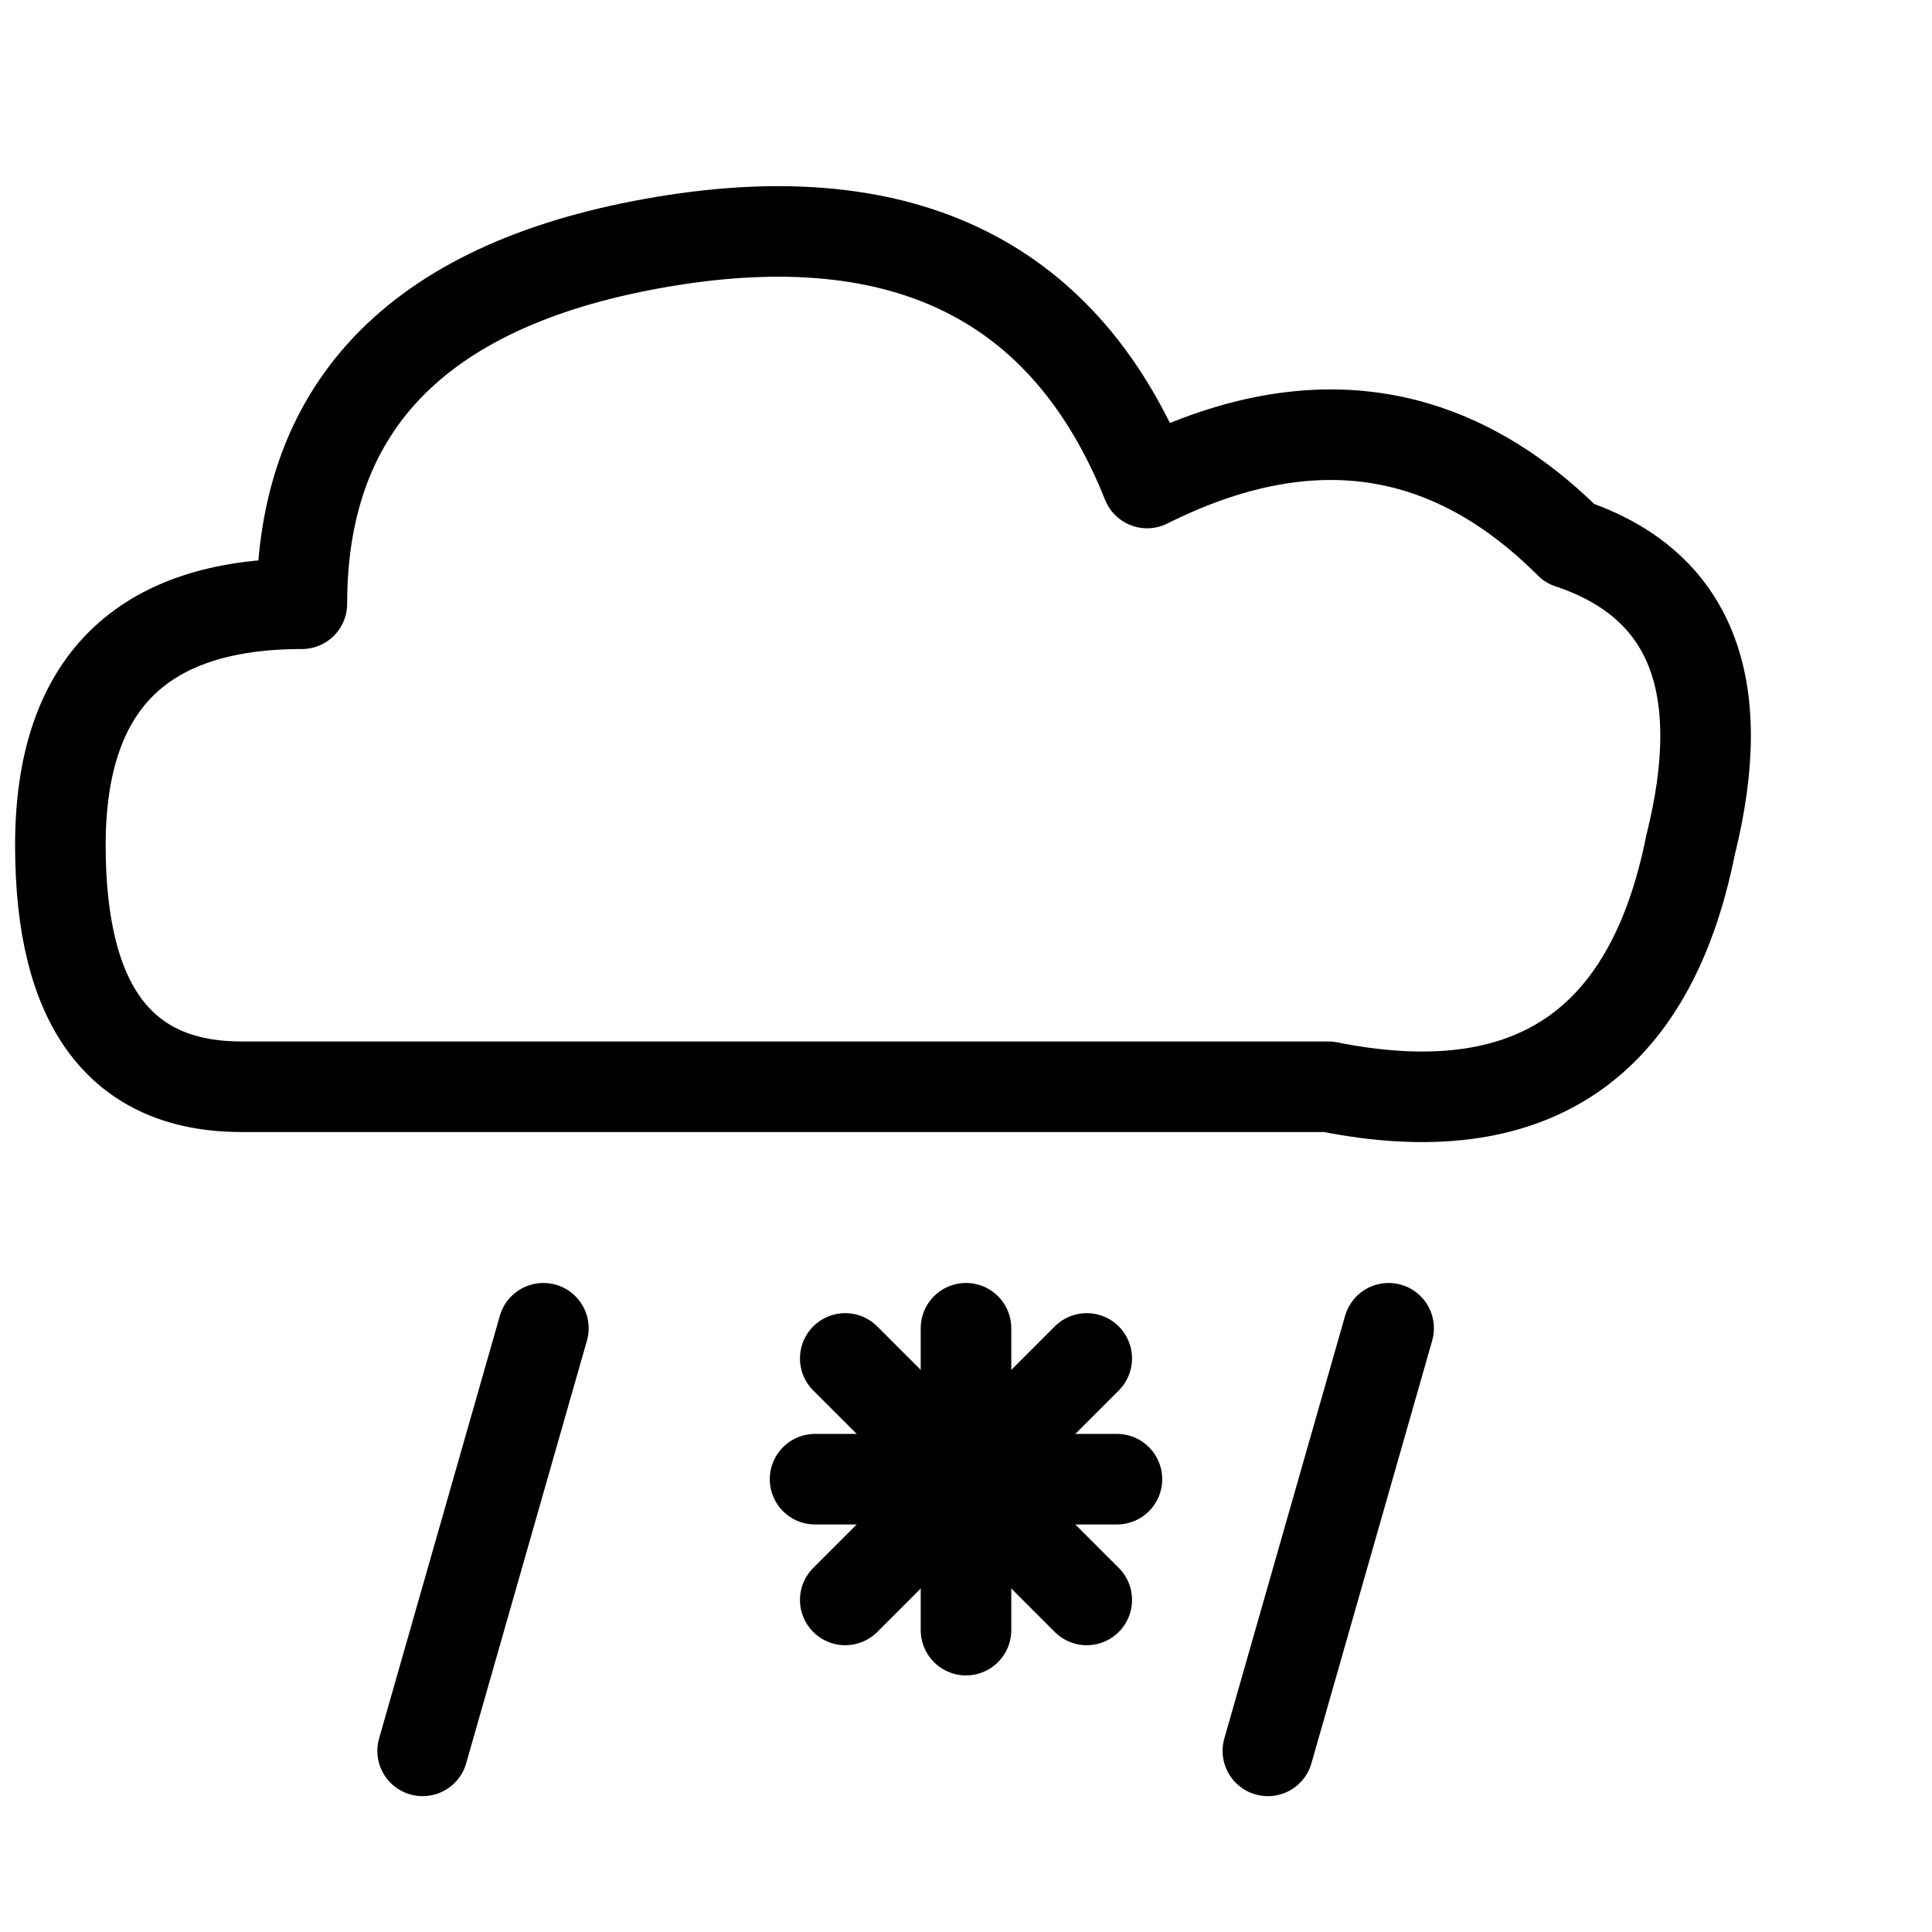
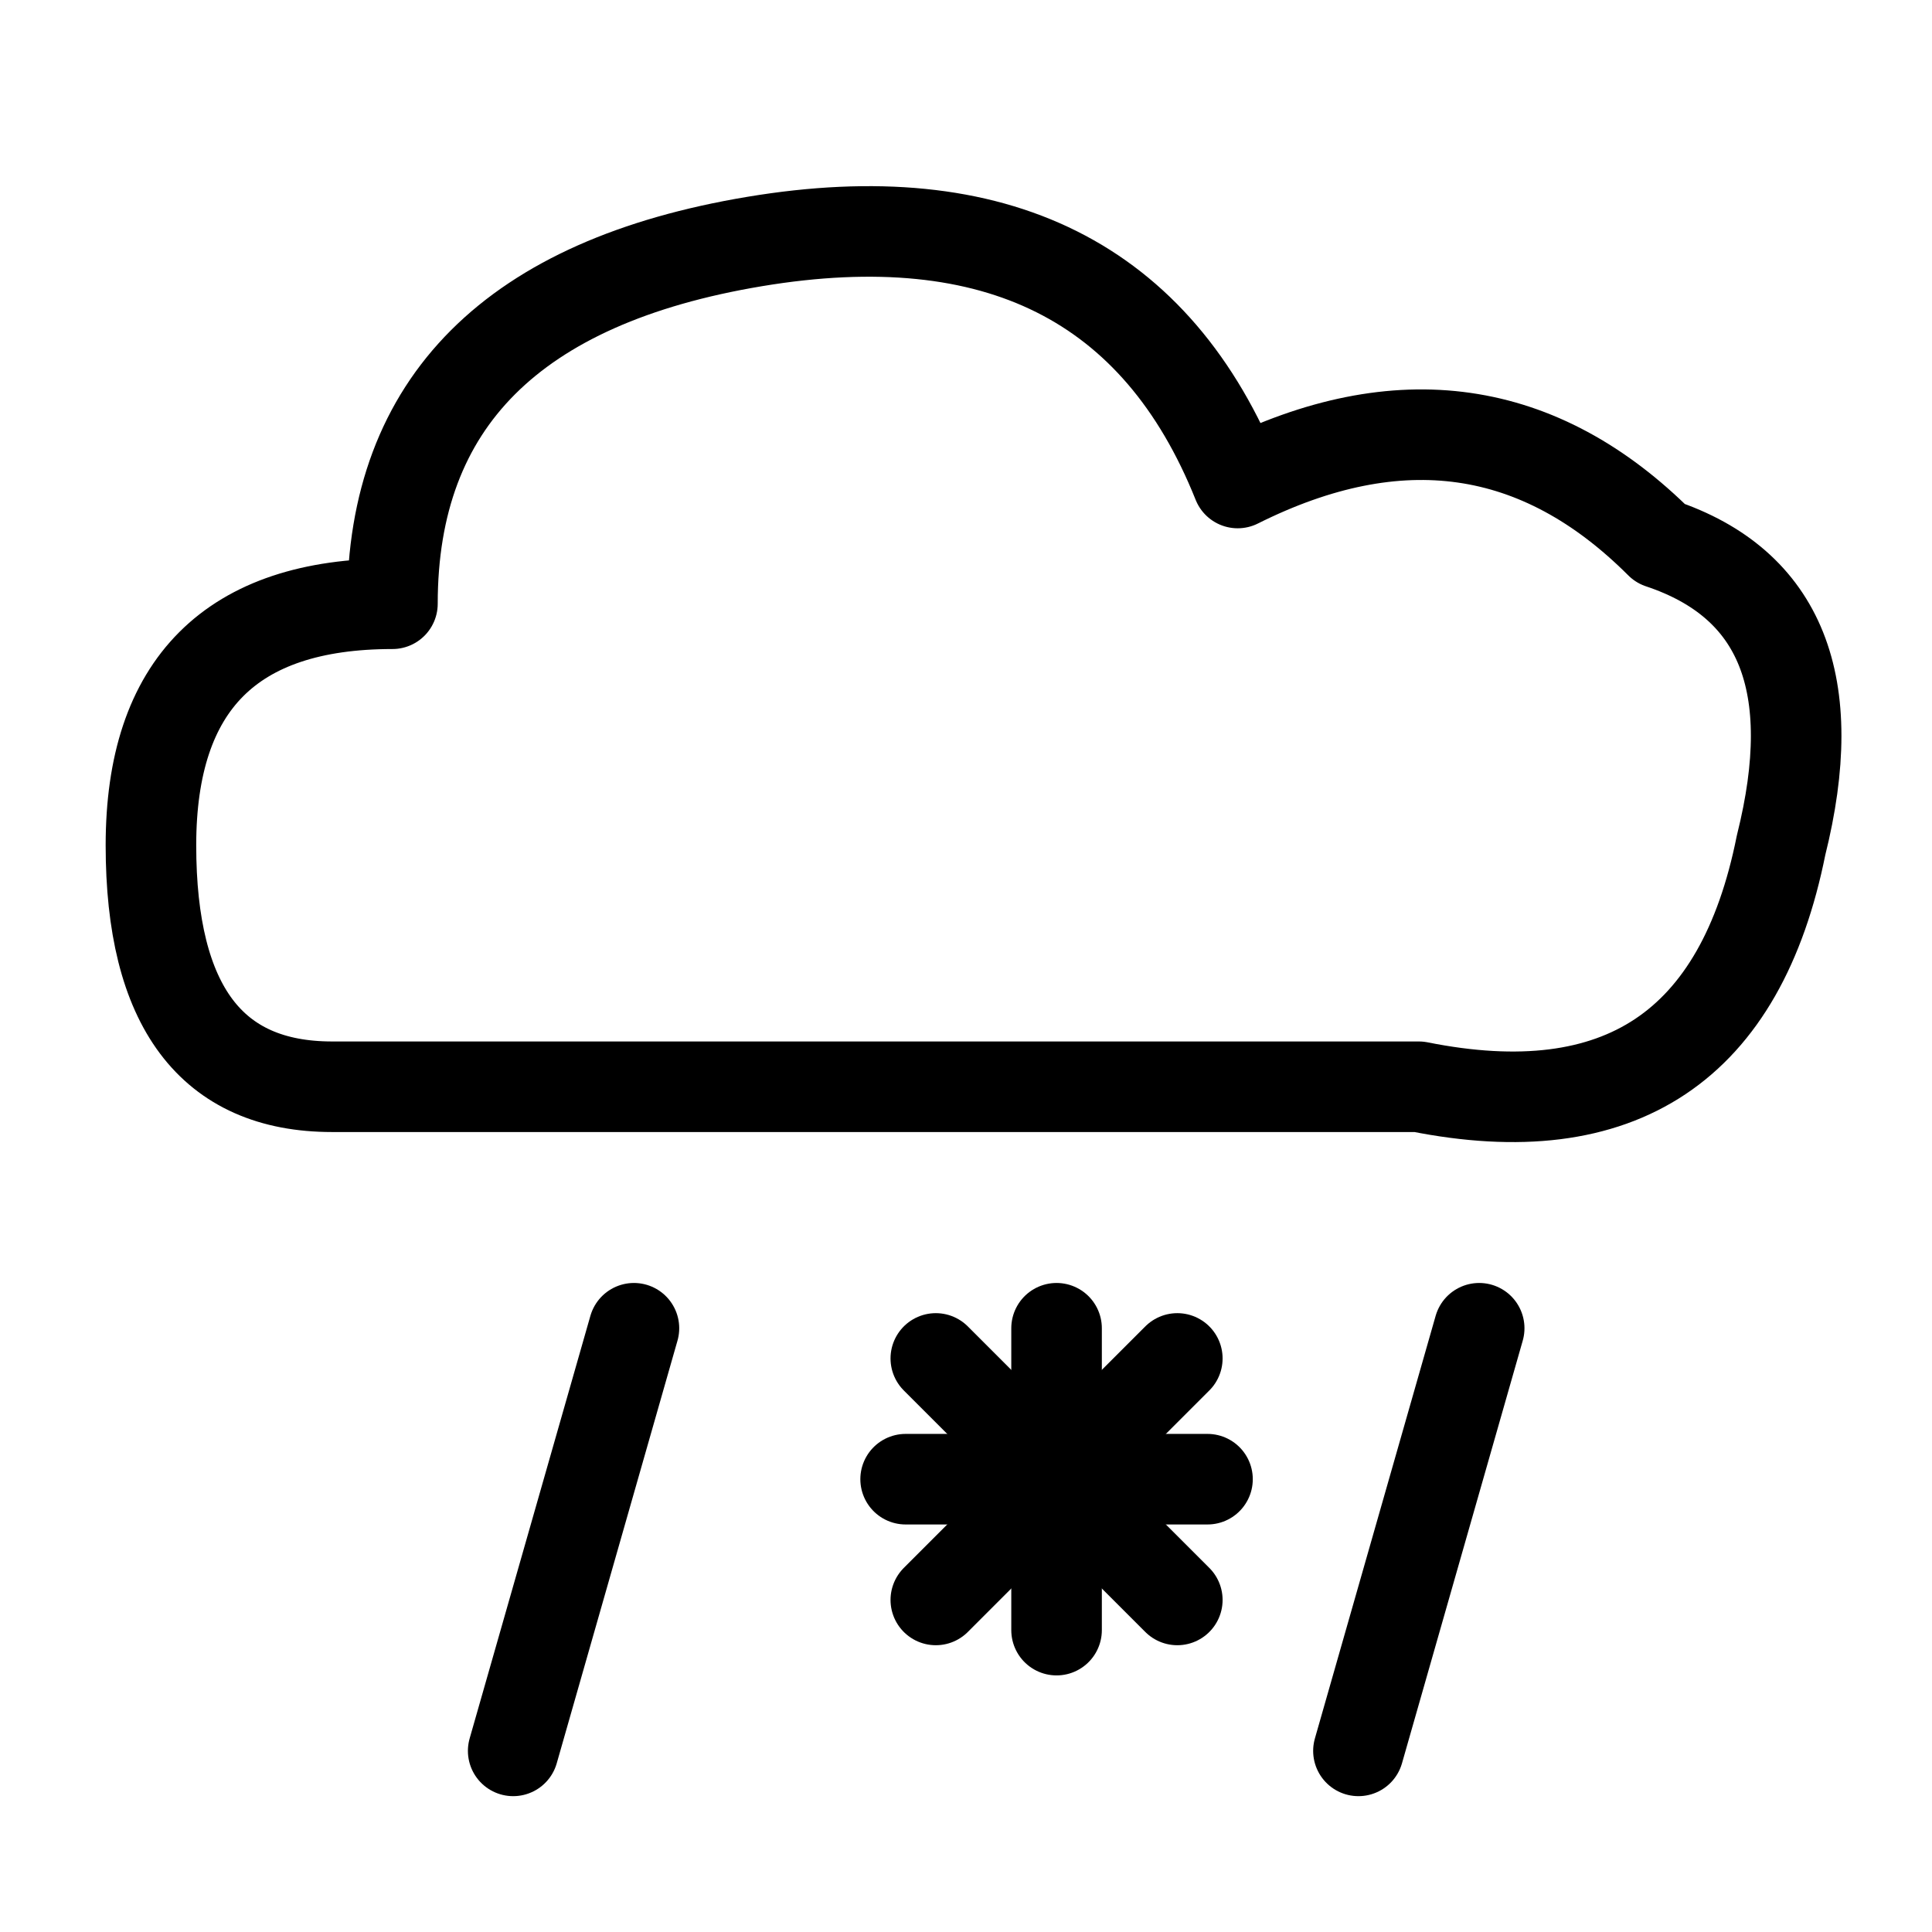
<svg xmlns="http://www.w3.org/2000/svg" viewBox="0 0 64 64" fill="none" stroke="currentColor" stroke-width="3" stroke-linecap="round" stroke-linejoin="round">
-   <path d="M 8 36 Q 2 36 2 28 Q 2 20 10 20 Q 10 10 22 8 Q 34 6 38 16 Q 46 12 52 18 Q 58 20 56 28 Q 54 38 44 36 Z" />
-   <line x1="18" y1="44" x2="14" y2="58" />
-   <line x1="32" y1="44" x2="32" y2="54" />
-   <line x1="27" y1="49" x2="37" y2="49" />
-   <line x1="28" y1="45" x2="36" y2="53" />
-   <line x1="36" y1="45" x2="28" y2="53" />
-   <line x1="46" y1="44" x2="42" y2="58" />
+   <g transform="translate(3, 0)">
+     <path d="M 8 36 Q 2 36 2 28 Q 2 20 10 20 Q 10 10 22 8 Q 34 6 38 16 Q 46 12 52 18 Q 58 20 56 28 Q 54 38 44 36 Z" />
+     <line x1="18" y1="44" x2="14" y2="58" />
+     <line x1="32" y1="44" x2="32" y2="54" />
+     <line x1="27" y1="49" x2="37" y2="49" />
+     <line x1="28" y1="45" x2="36" y2="53" />
+     <line x1="36" y1="45" x2="28" y2="53" />
+     <line x1="46" y1="44" x2="42" y2="58" />
+   </g>
</svg>
